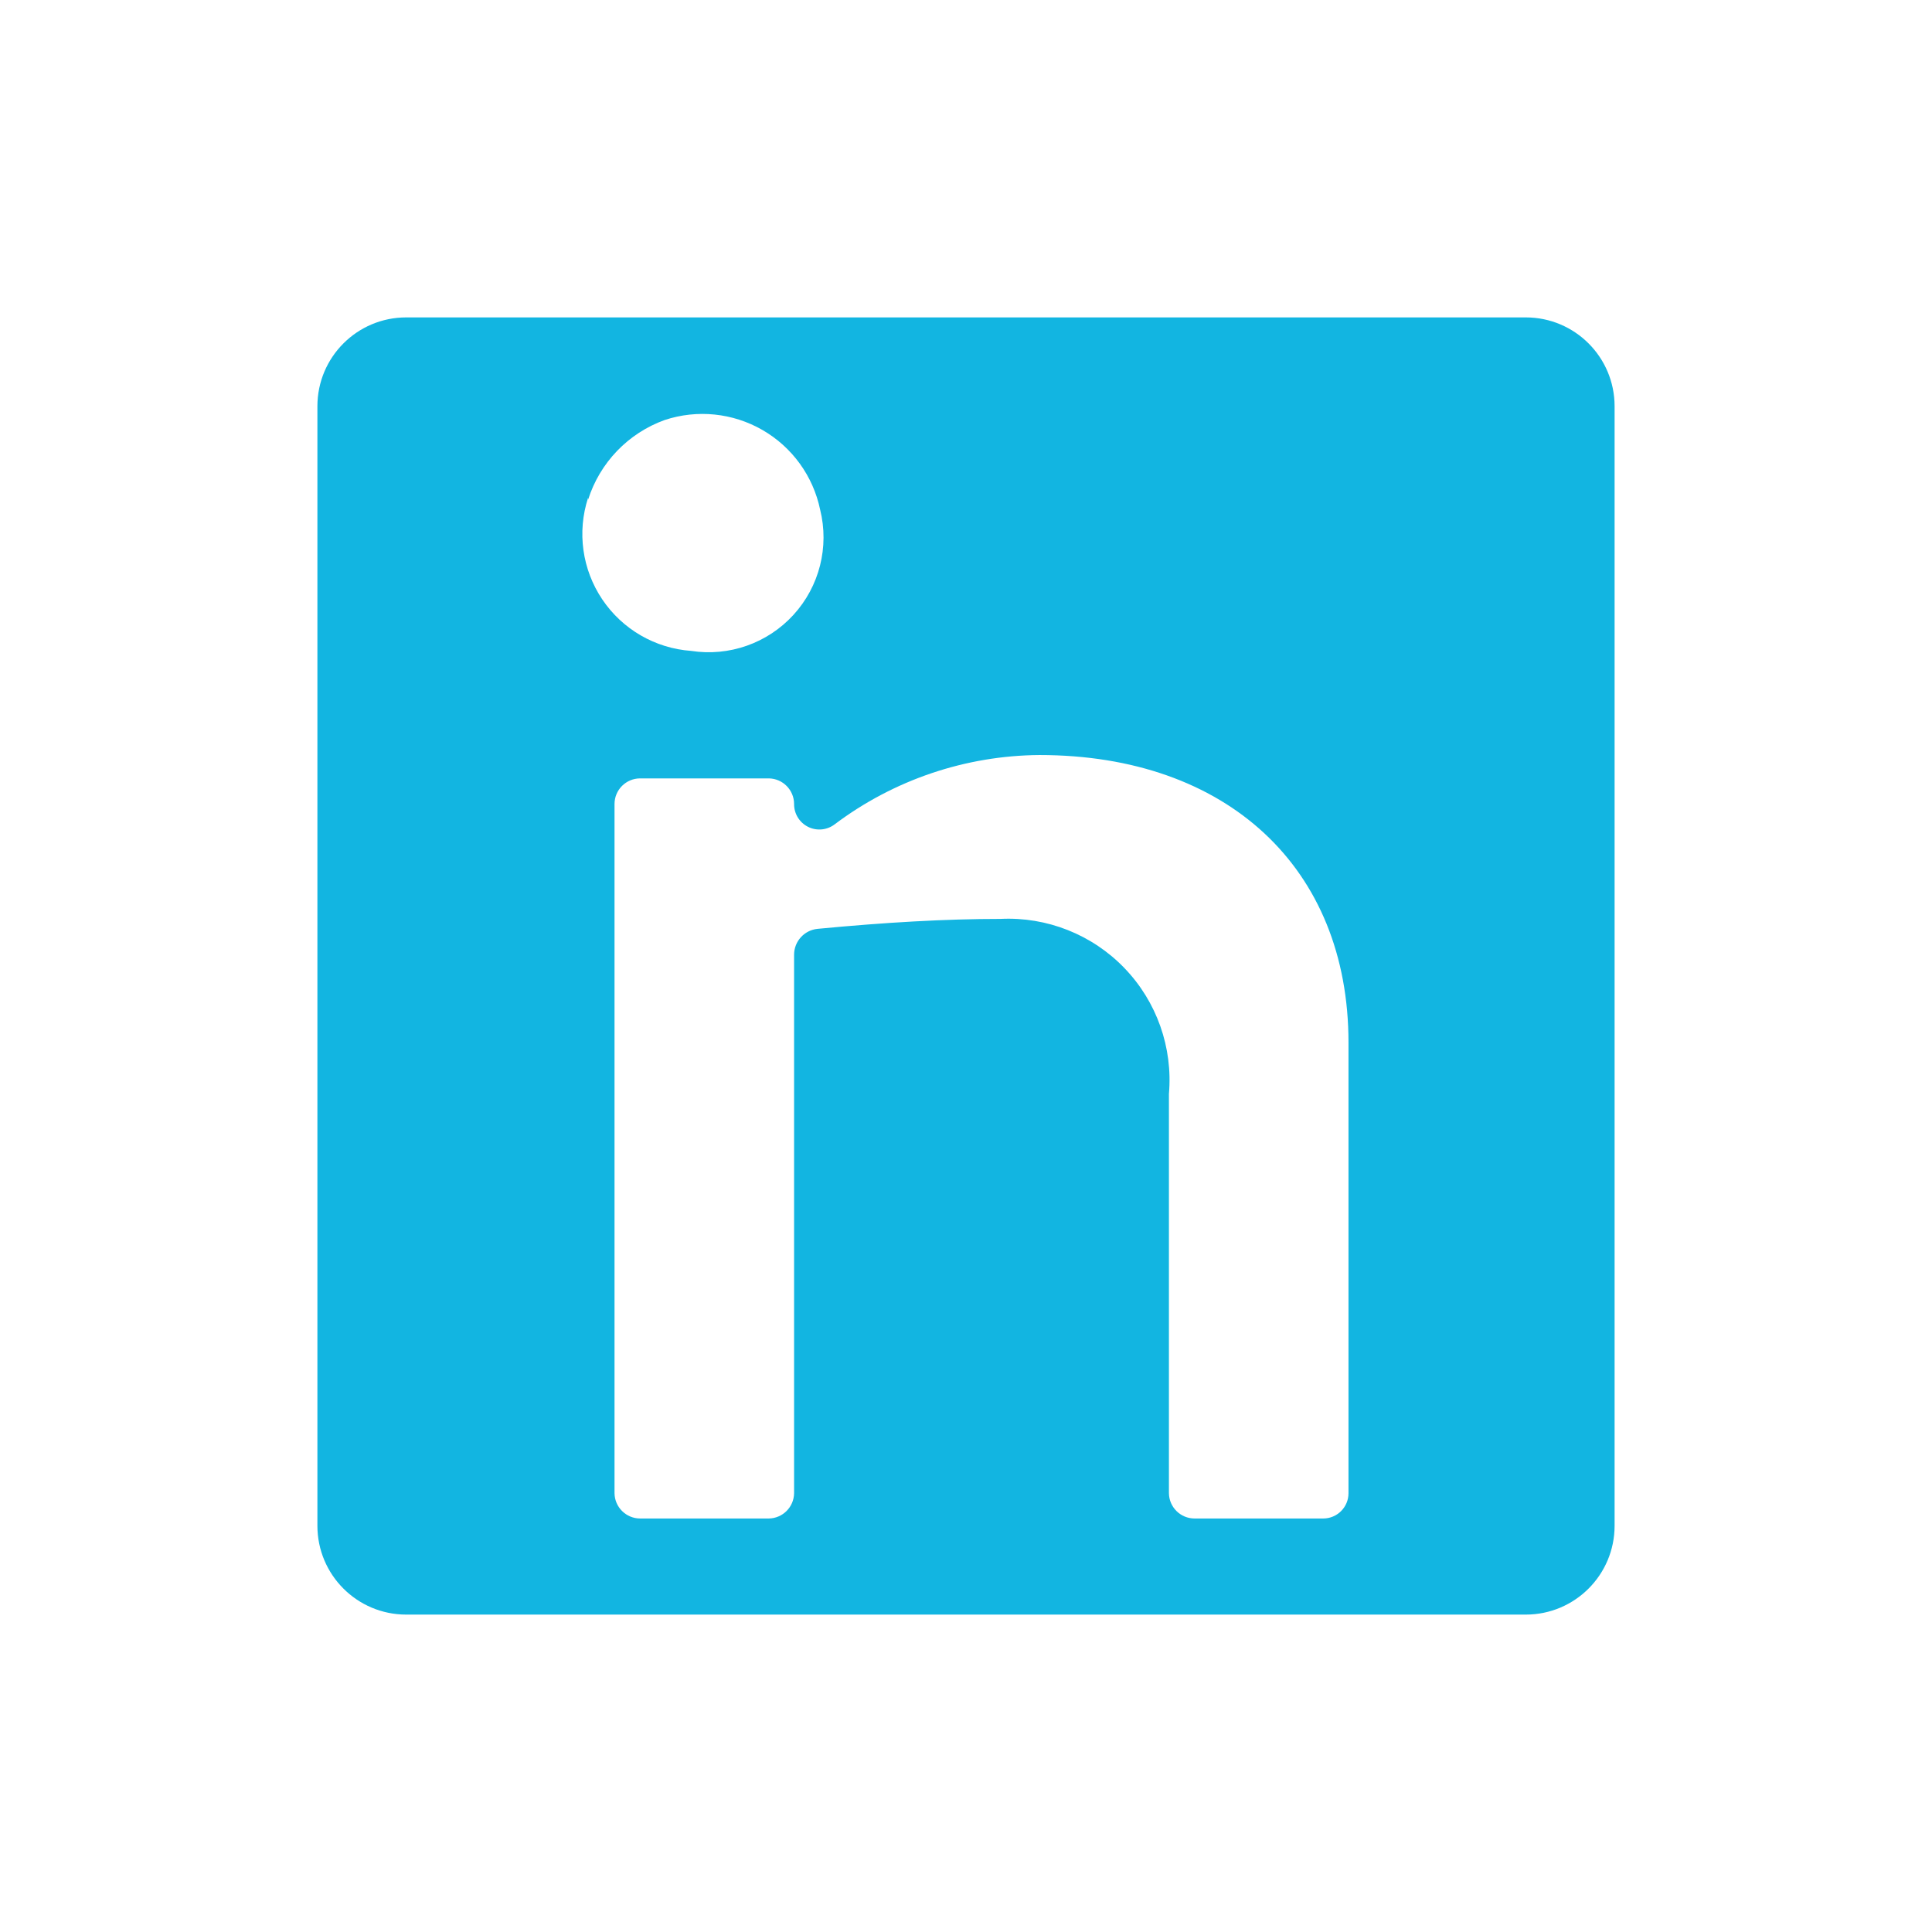
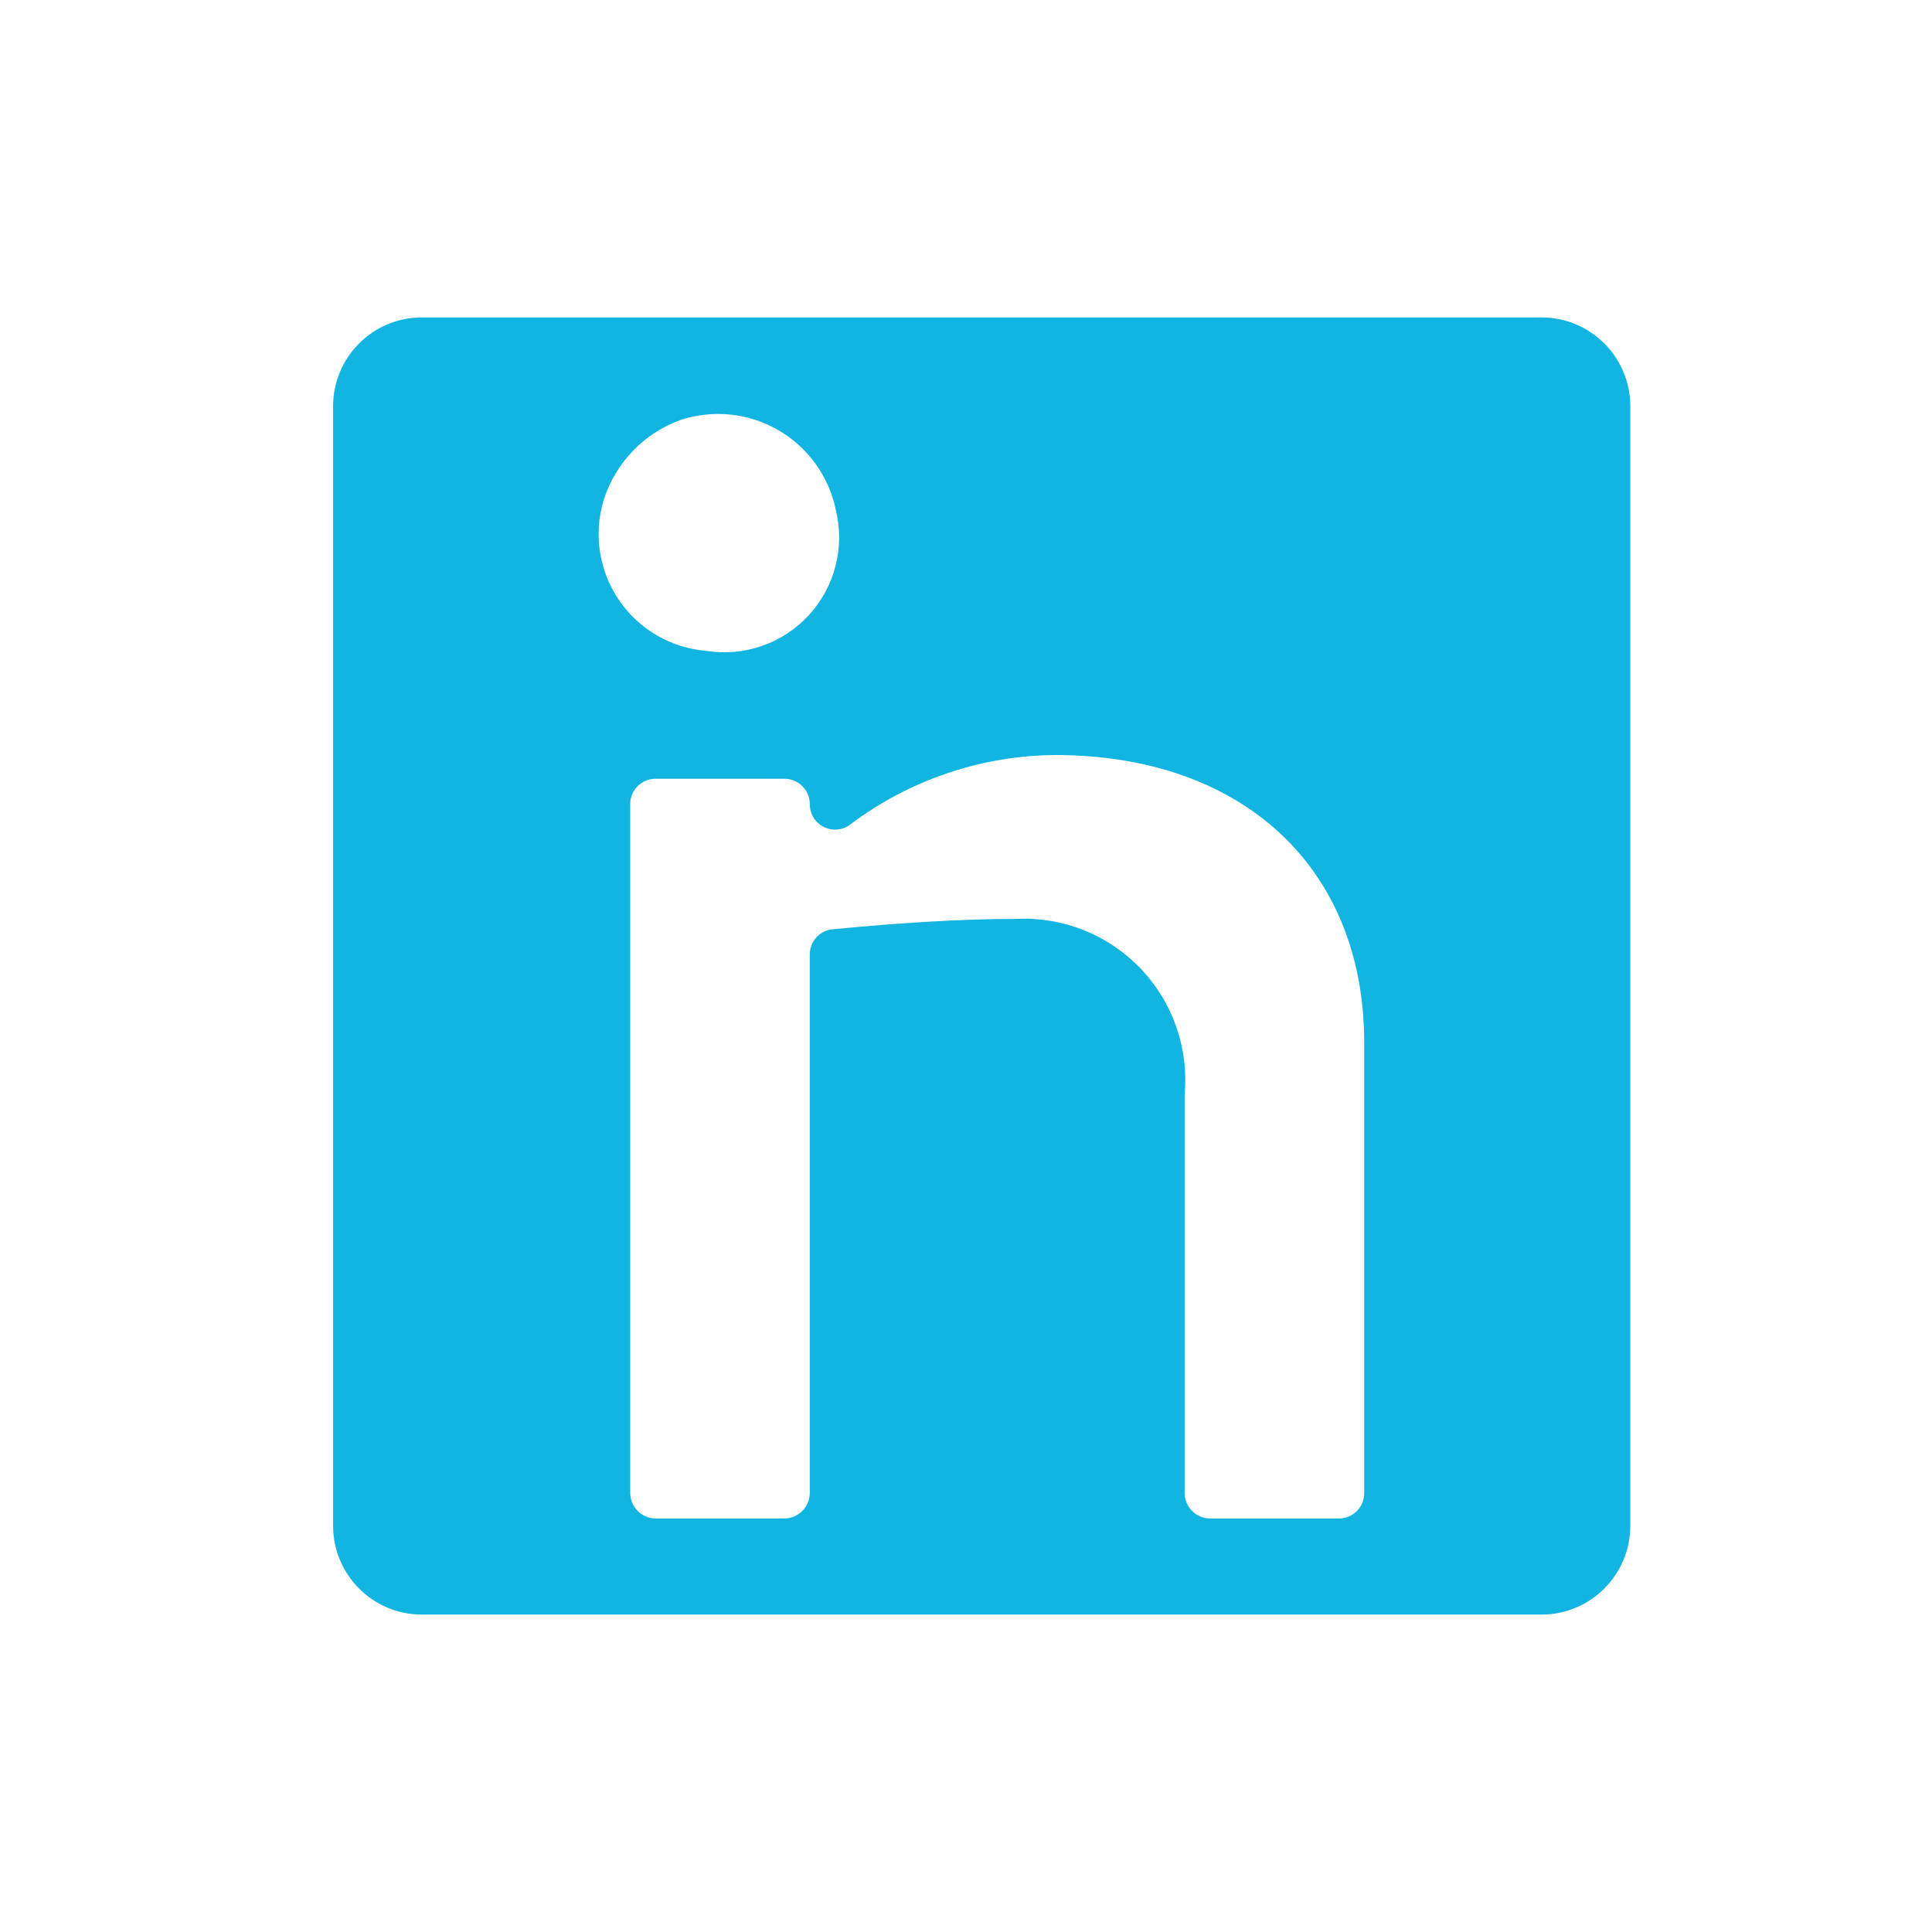
<svg xmlns="http://www.w3.org/2000/svg" id="Layer_1" data-name="Layer 1" viewBox="0 0 50.46 50.46">
  <defs>
    <style>.cls-1{fill:#12b5e1;}</style>
  </defs>
-   <path class="cls-1" d="M15.36,13.05a3.26,3.26,0,0,1,2-2.08,3.14,3.14,0,0,1,4.06,2.34A3,3,0,0,1,18.05,17a3.06,3.06,0,0,1-2.69-4M35.22,39a.66.66,0,0,1-.66.66H31.2a.67.67,0,0,1-.67-.66V28.57A4.21,4.21,0,0,0,26.13,24c-1.43,0-3,.09-4.78.26a.68.68,0,0,0-.61.67V37.16h0V39a.67.67,0,0,1-.66.66H16.72a.67.67,0,0,1-.67-.66V21a.67.67,0,0,1,.67-.67h3.36a.67.67,0,0,1,.66.67.66.66,0,0,0,1.06.53,9,9,0,0,1,5.35-1.81c4.89,0,8.07,2.94,8.07,7.51ZM39.85,8.29H10.61a2.32,2.32,0,0,0-2.32,2.32V39.85a2.32,2.32,0,0,0,2.32,2.32H39.85a2.32,2.32,0,0,0,2.32-2.32V10.61A2.32,2.32,0,0,0,39.85,8.29Z" />
+   <path class="cls-1" d="M40.26,8.29H11A2.32,2.32,0,0,0,8.7,10.61V39.85A2.32,2.32,0,0,0,11,42.17H40.26a2.32,2.32,0,0,0,2.32-2.32V10.61A2.32,2.32,0,0,0,40.26,8.29ZM15.77,13.05a3.28,3.28,0,0,1,2-2.08,3.14,3.14,0,0,1,4.06,2.35A3,3,0,0,1,18.45,17,3.06,3.06,0,0,1,15.77,13.05ZM35.63,39a.66.66,0,0,1-.66.66H31.61a.67.67,0,0,1-.67-.66V28.58A4.21,4.21,0,0,0,26.54,24c-1.43,0-3,.1-4.79.27a.66.66,0,0,0-.6.66V37.16h0V39a.67.67,0,0,1-.67.66H17.12a.67.67,0,0,1-.66-.66V21a.66.66,0,0,1,.66-.66h3.37a.66.66,0,0,1,.66.66.66.66,0,0,0,1.05.54,9,9,0,0,1,5.36-1.82c4.89,0,8.07,2.94,8.07,7.51Z" />
</svg>
